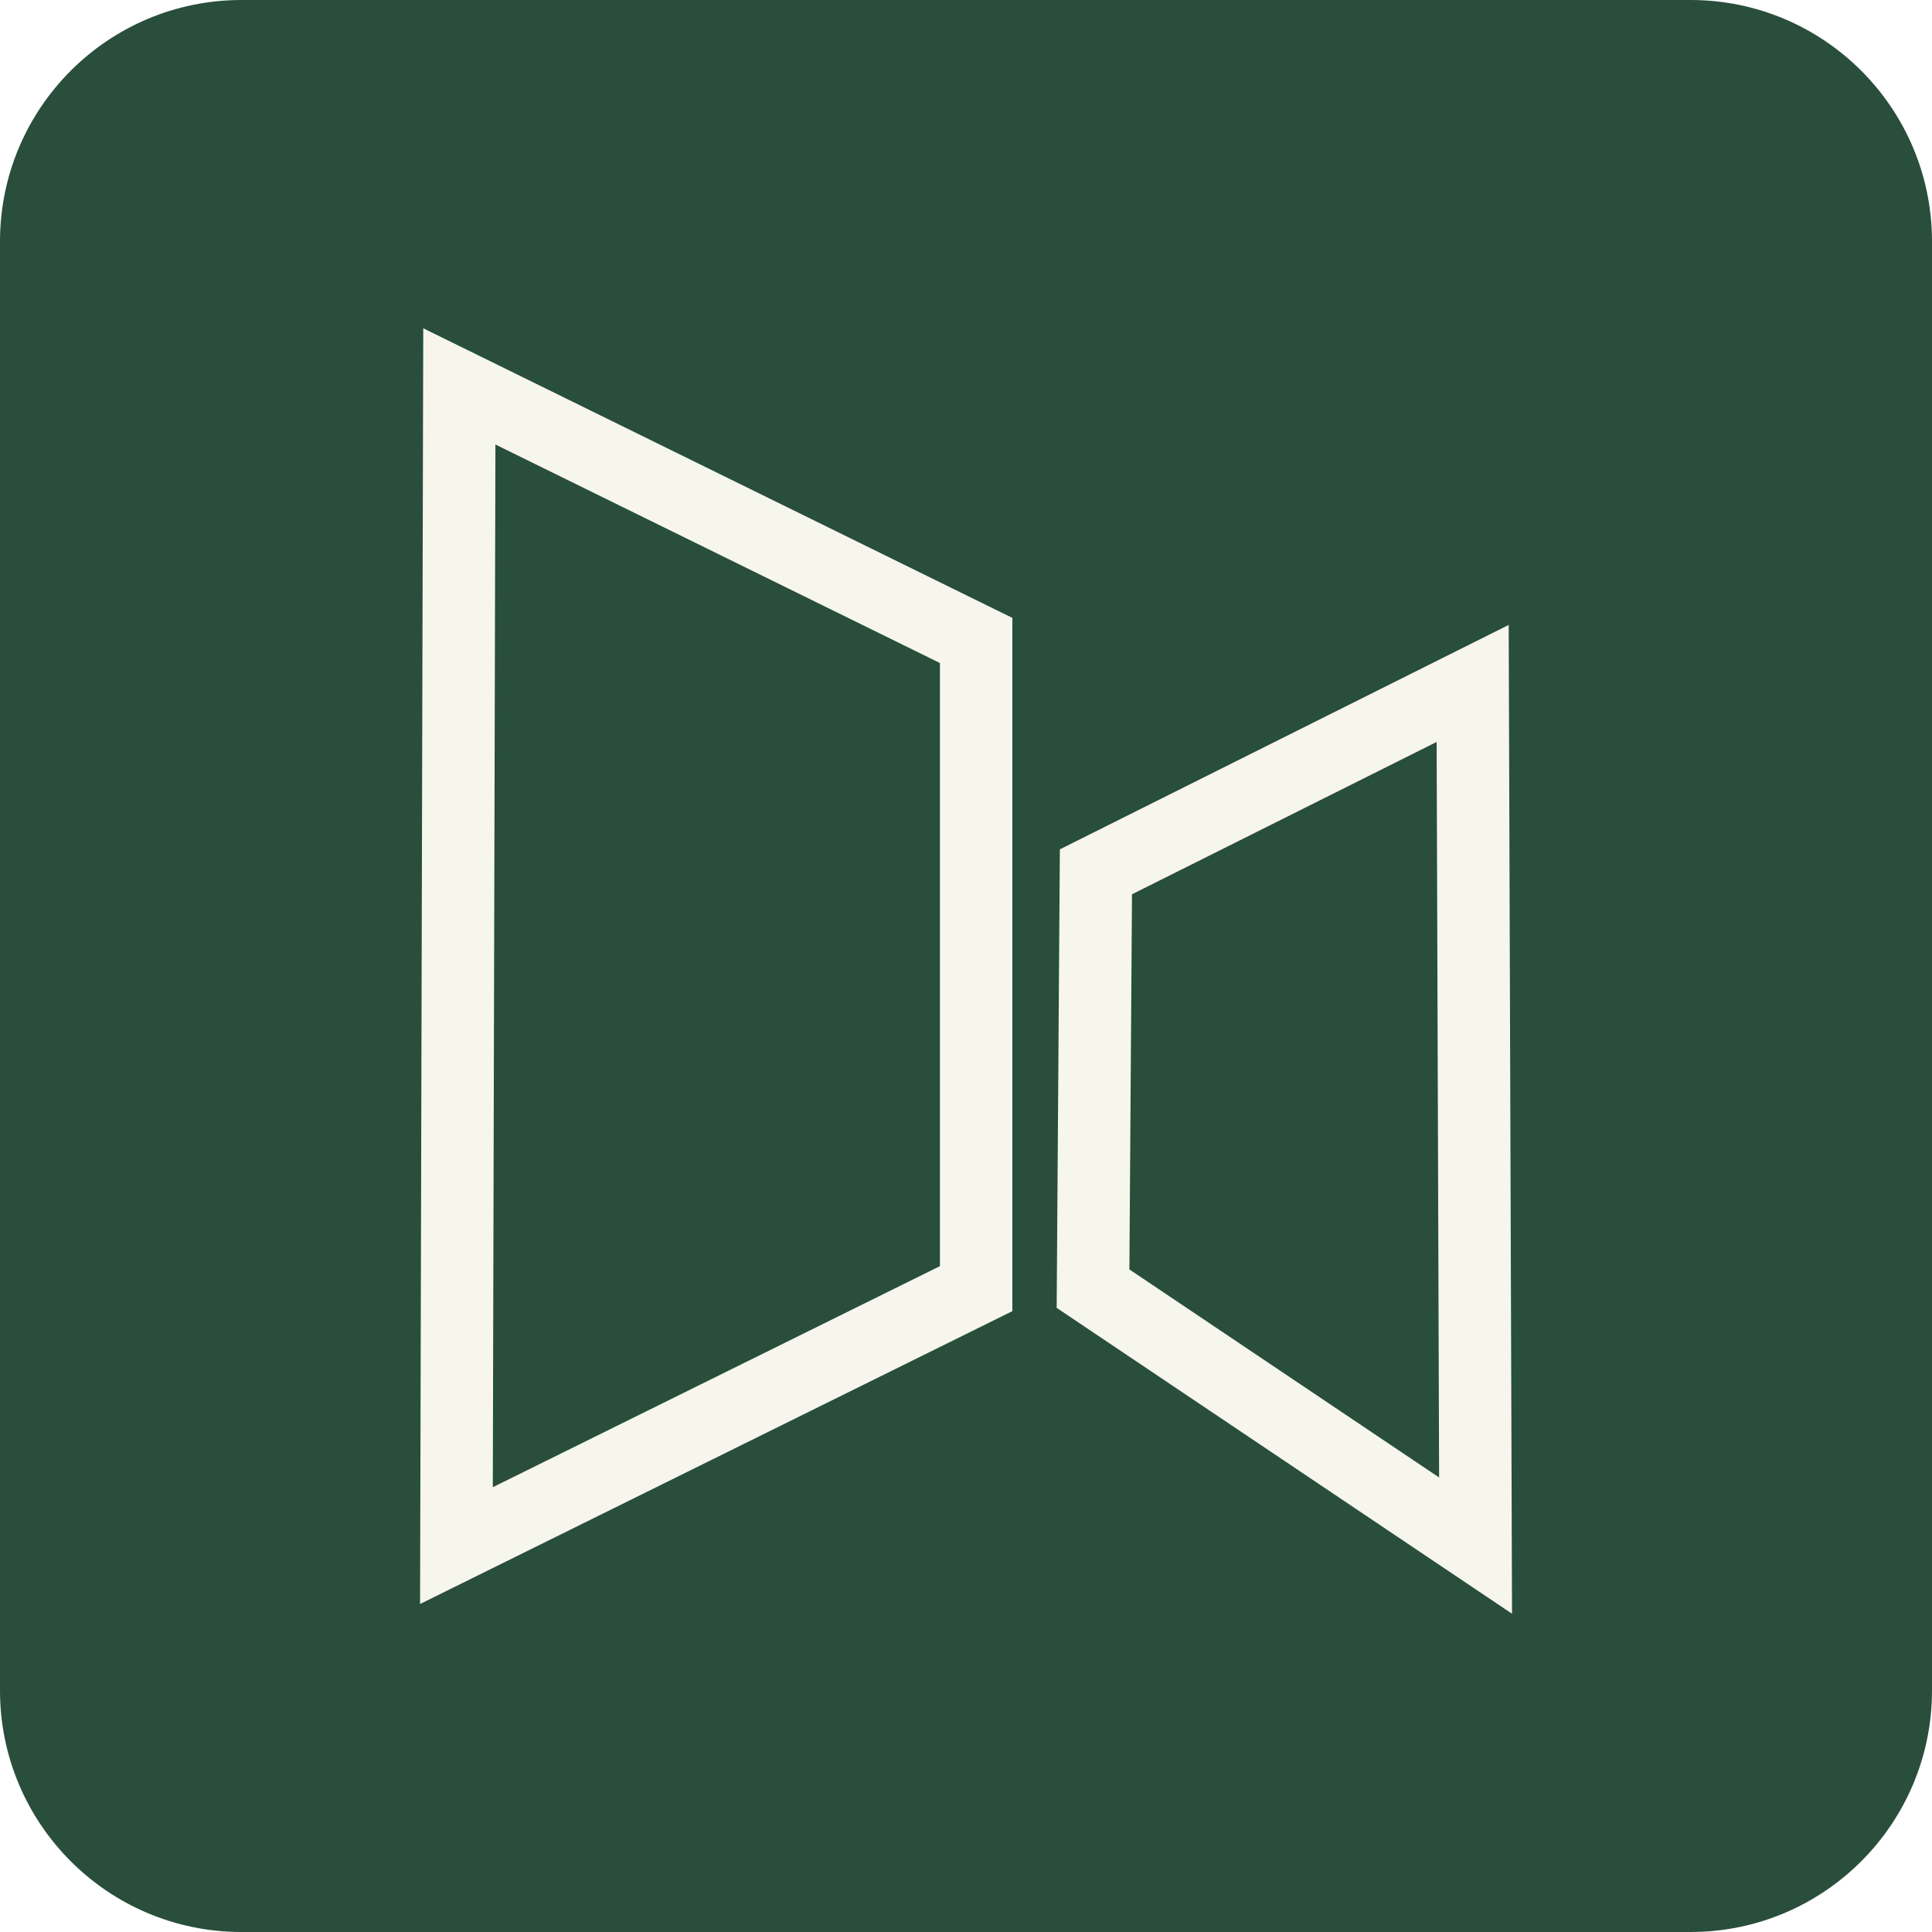
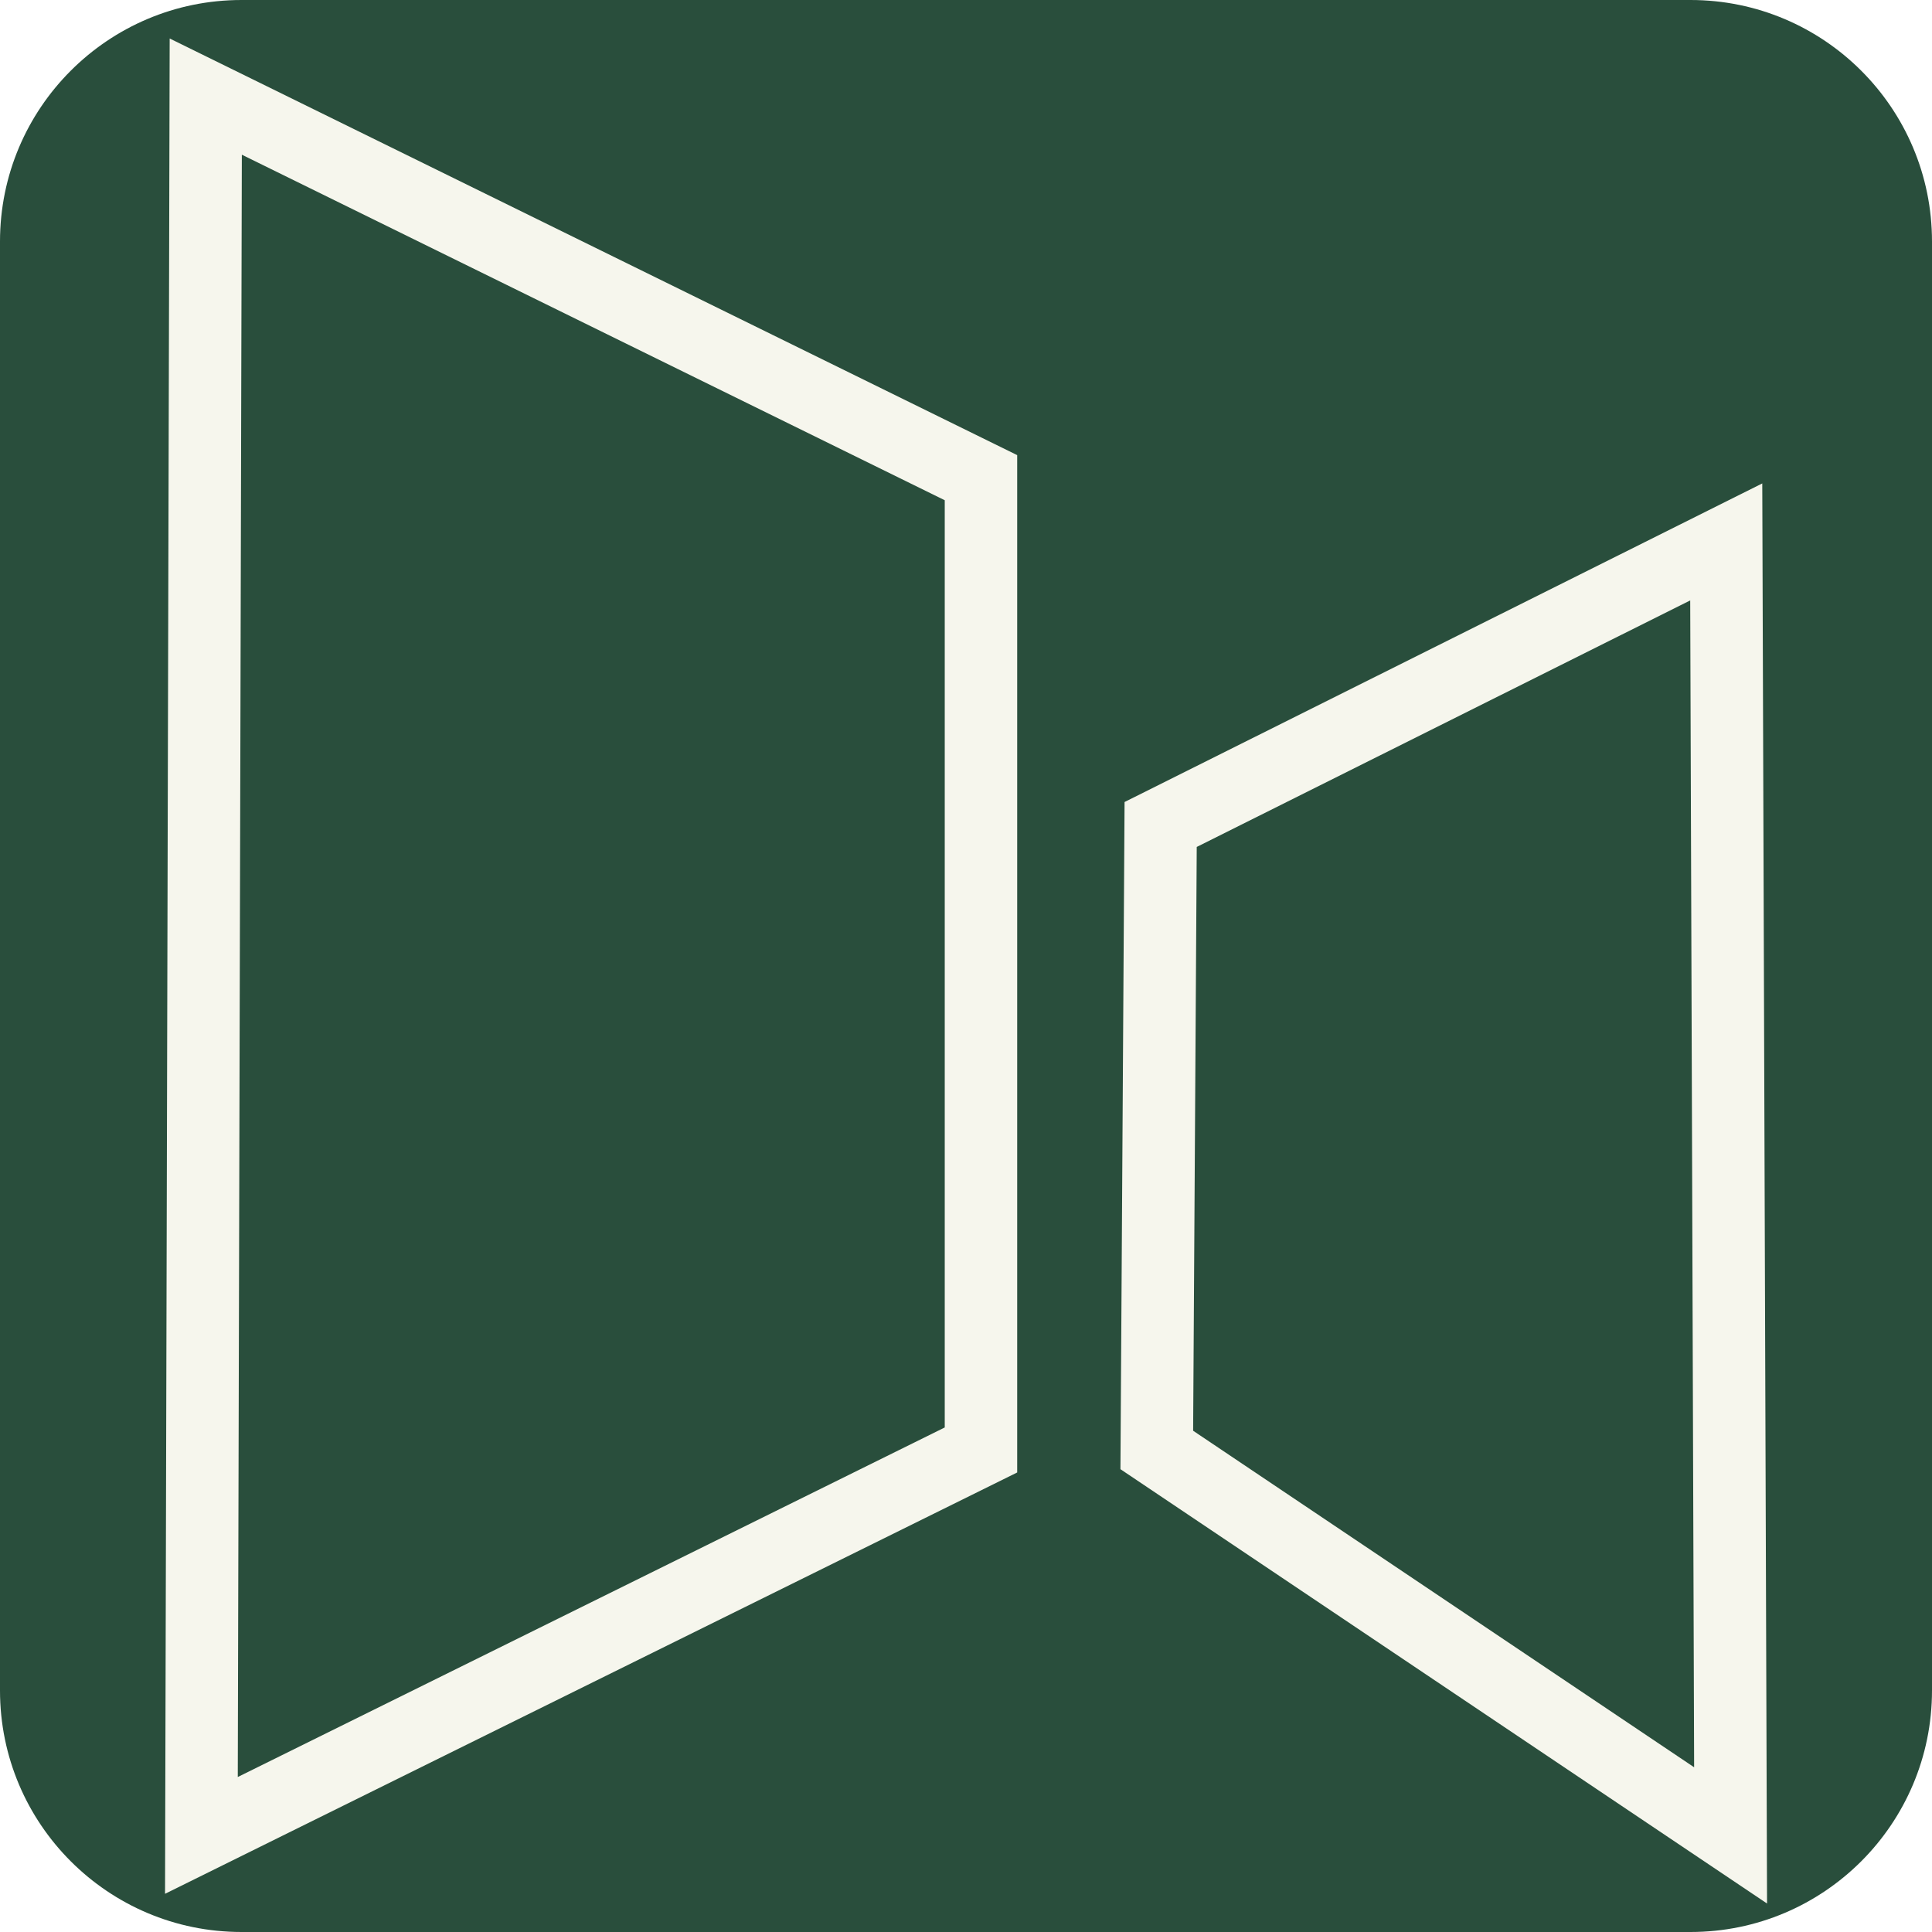
<svg xmlns="http://www.w3.org/2000/svg" viewBox="0 0 40 40">
  <rect width="40" height="40" rx="5" fill="#294e3c" />
-   <path d="M9.51 8 20.21 13.26V26.68L9.45 32ZM30.49 14.15 22.69 18.05 22.63 26.68 30.55 32Z" fill="none" stroke="#f6f6ed" stroke-width="1.5" />
+   <path d="M4.26 2 L20.31 9.89 V30.02 L4.17 38 Z M35.74 11.22 L24.03 17.07 L23.95 30.02 L35.83 38 Z" fill="none" stroke="#f6f6ed" stroke-width="1.5" />
</svg>
